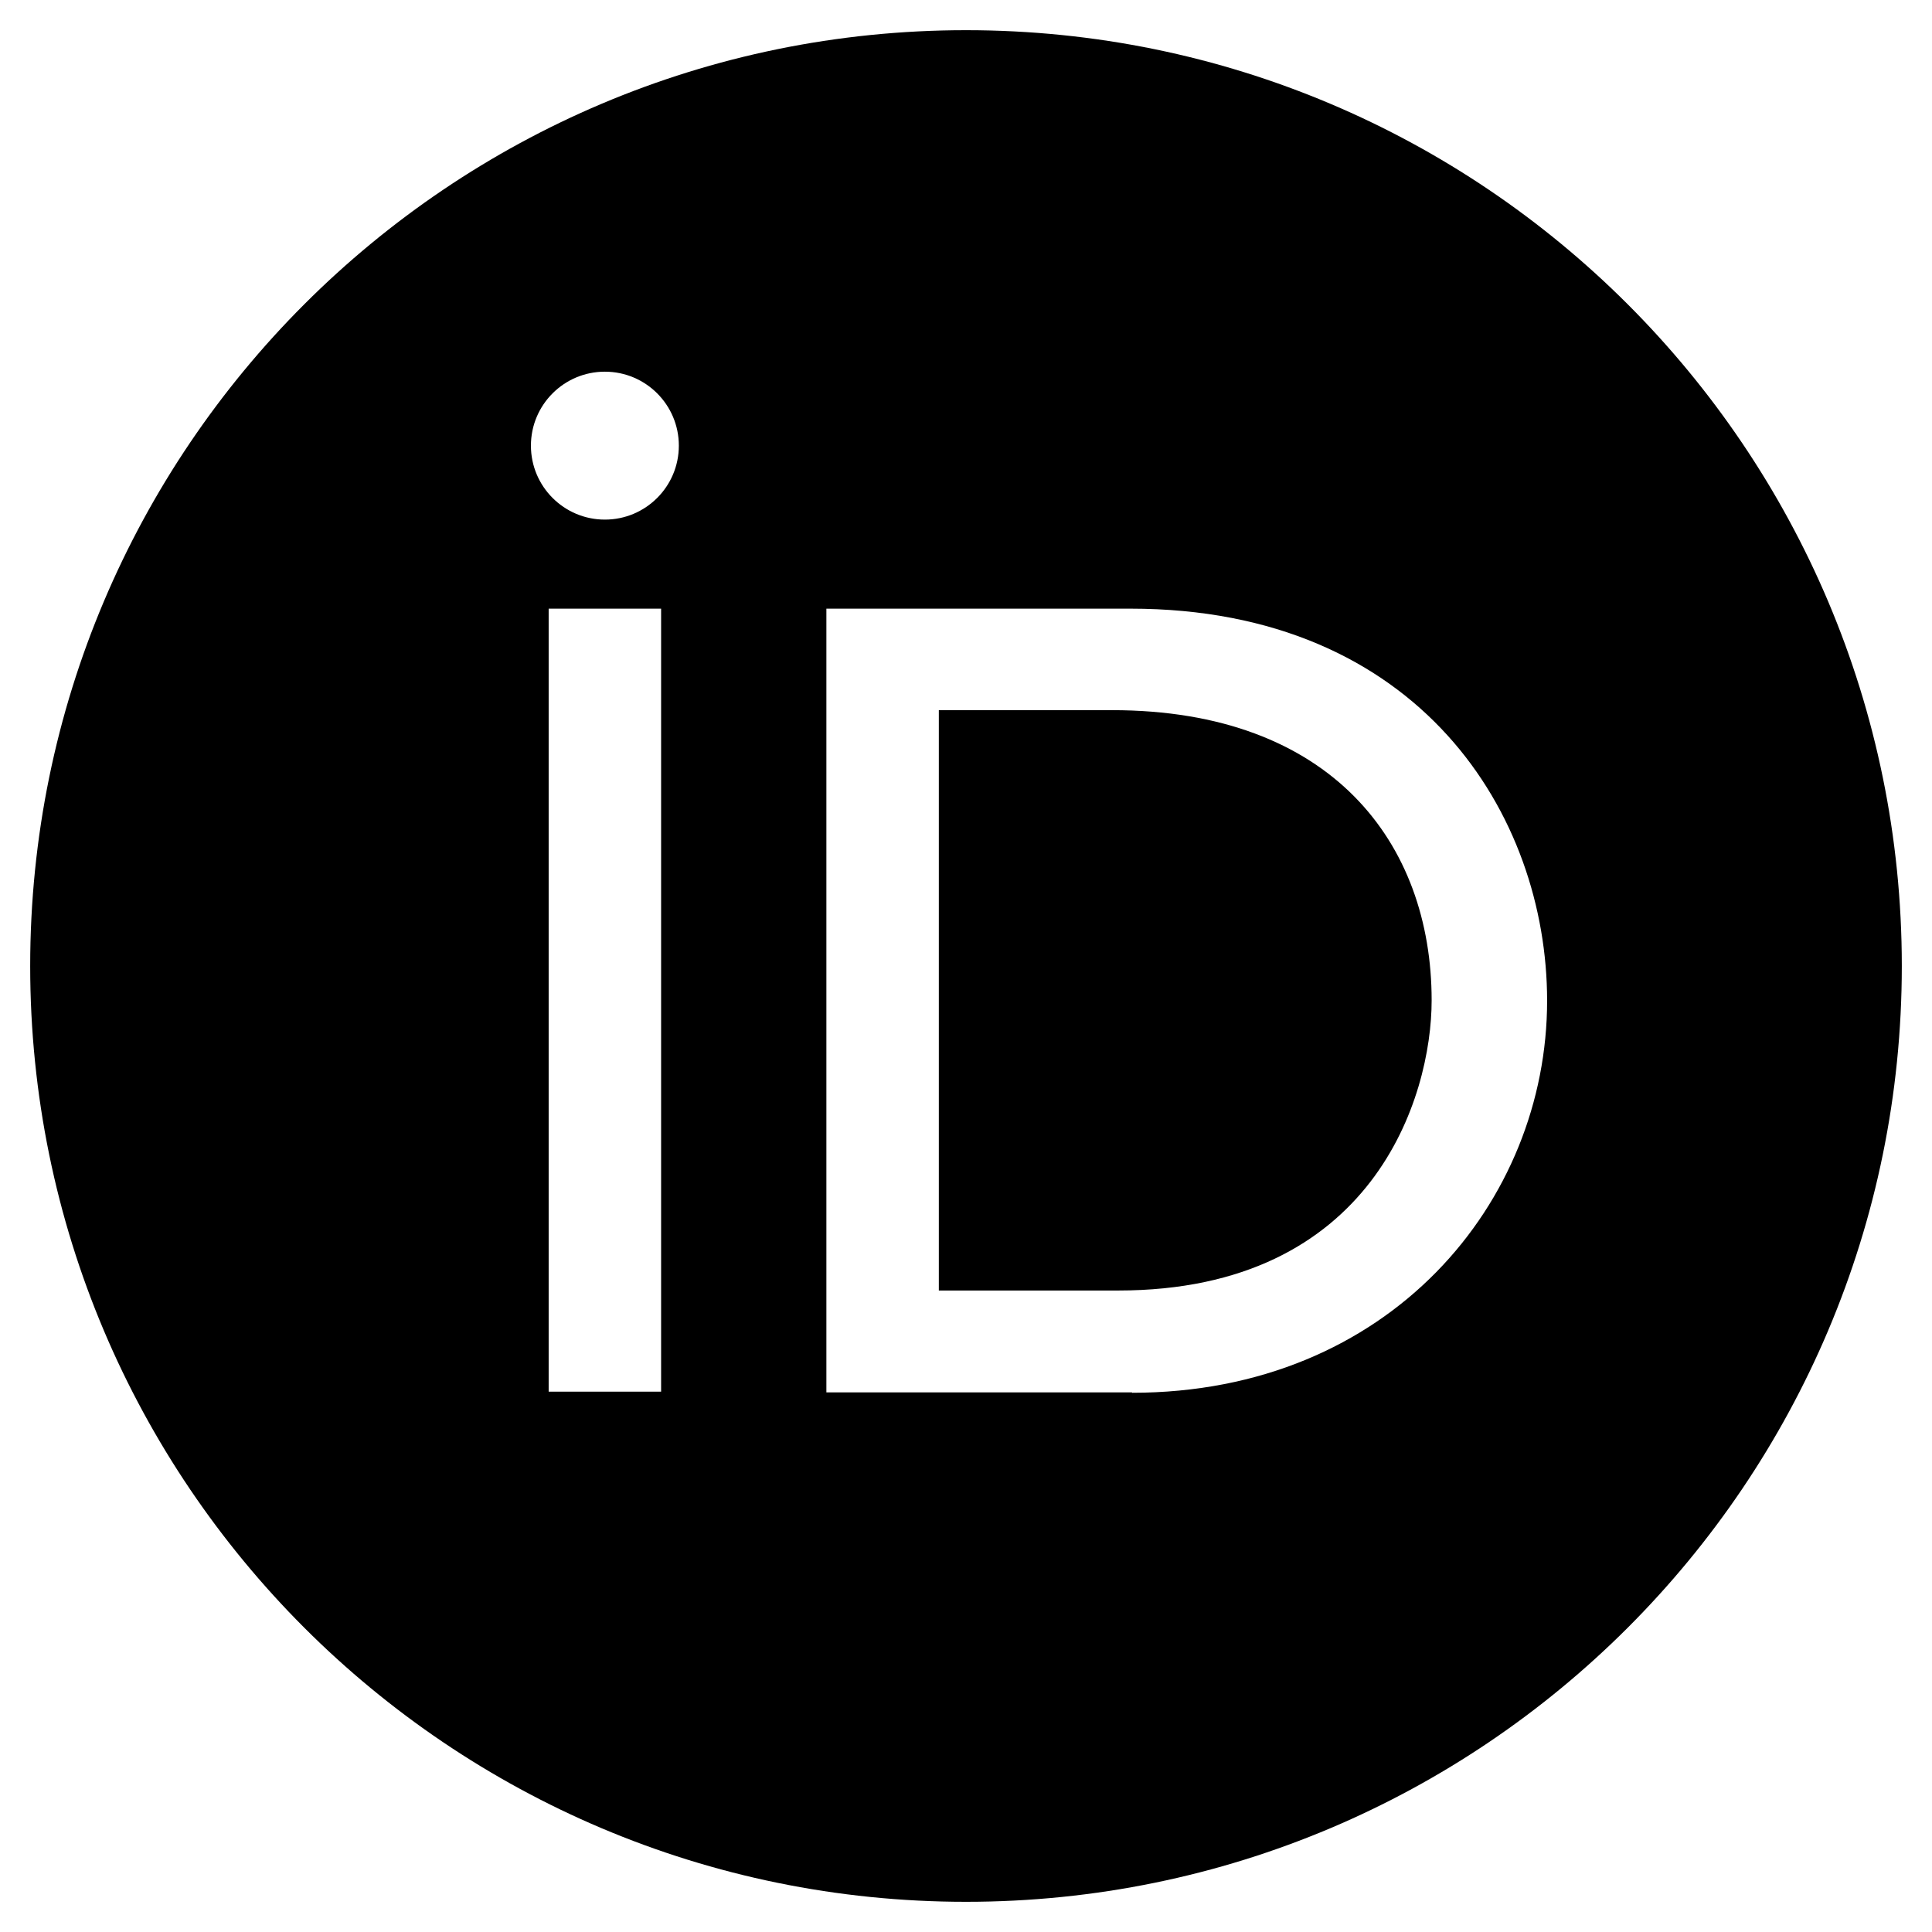
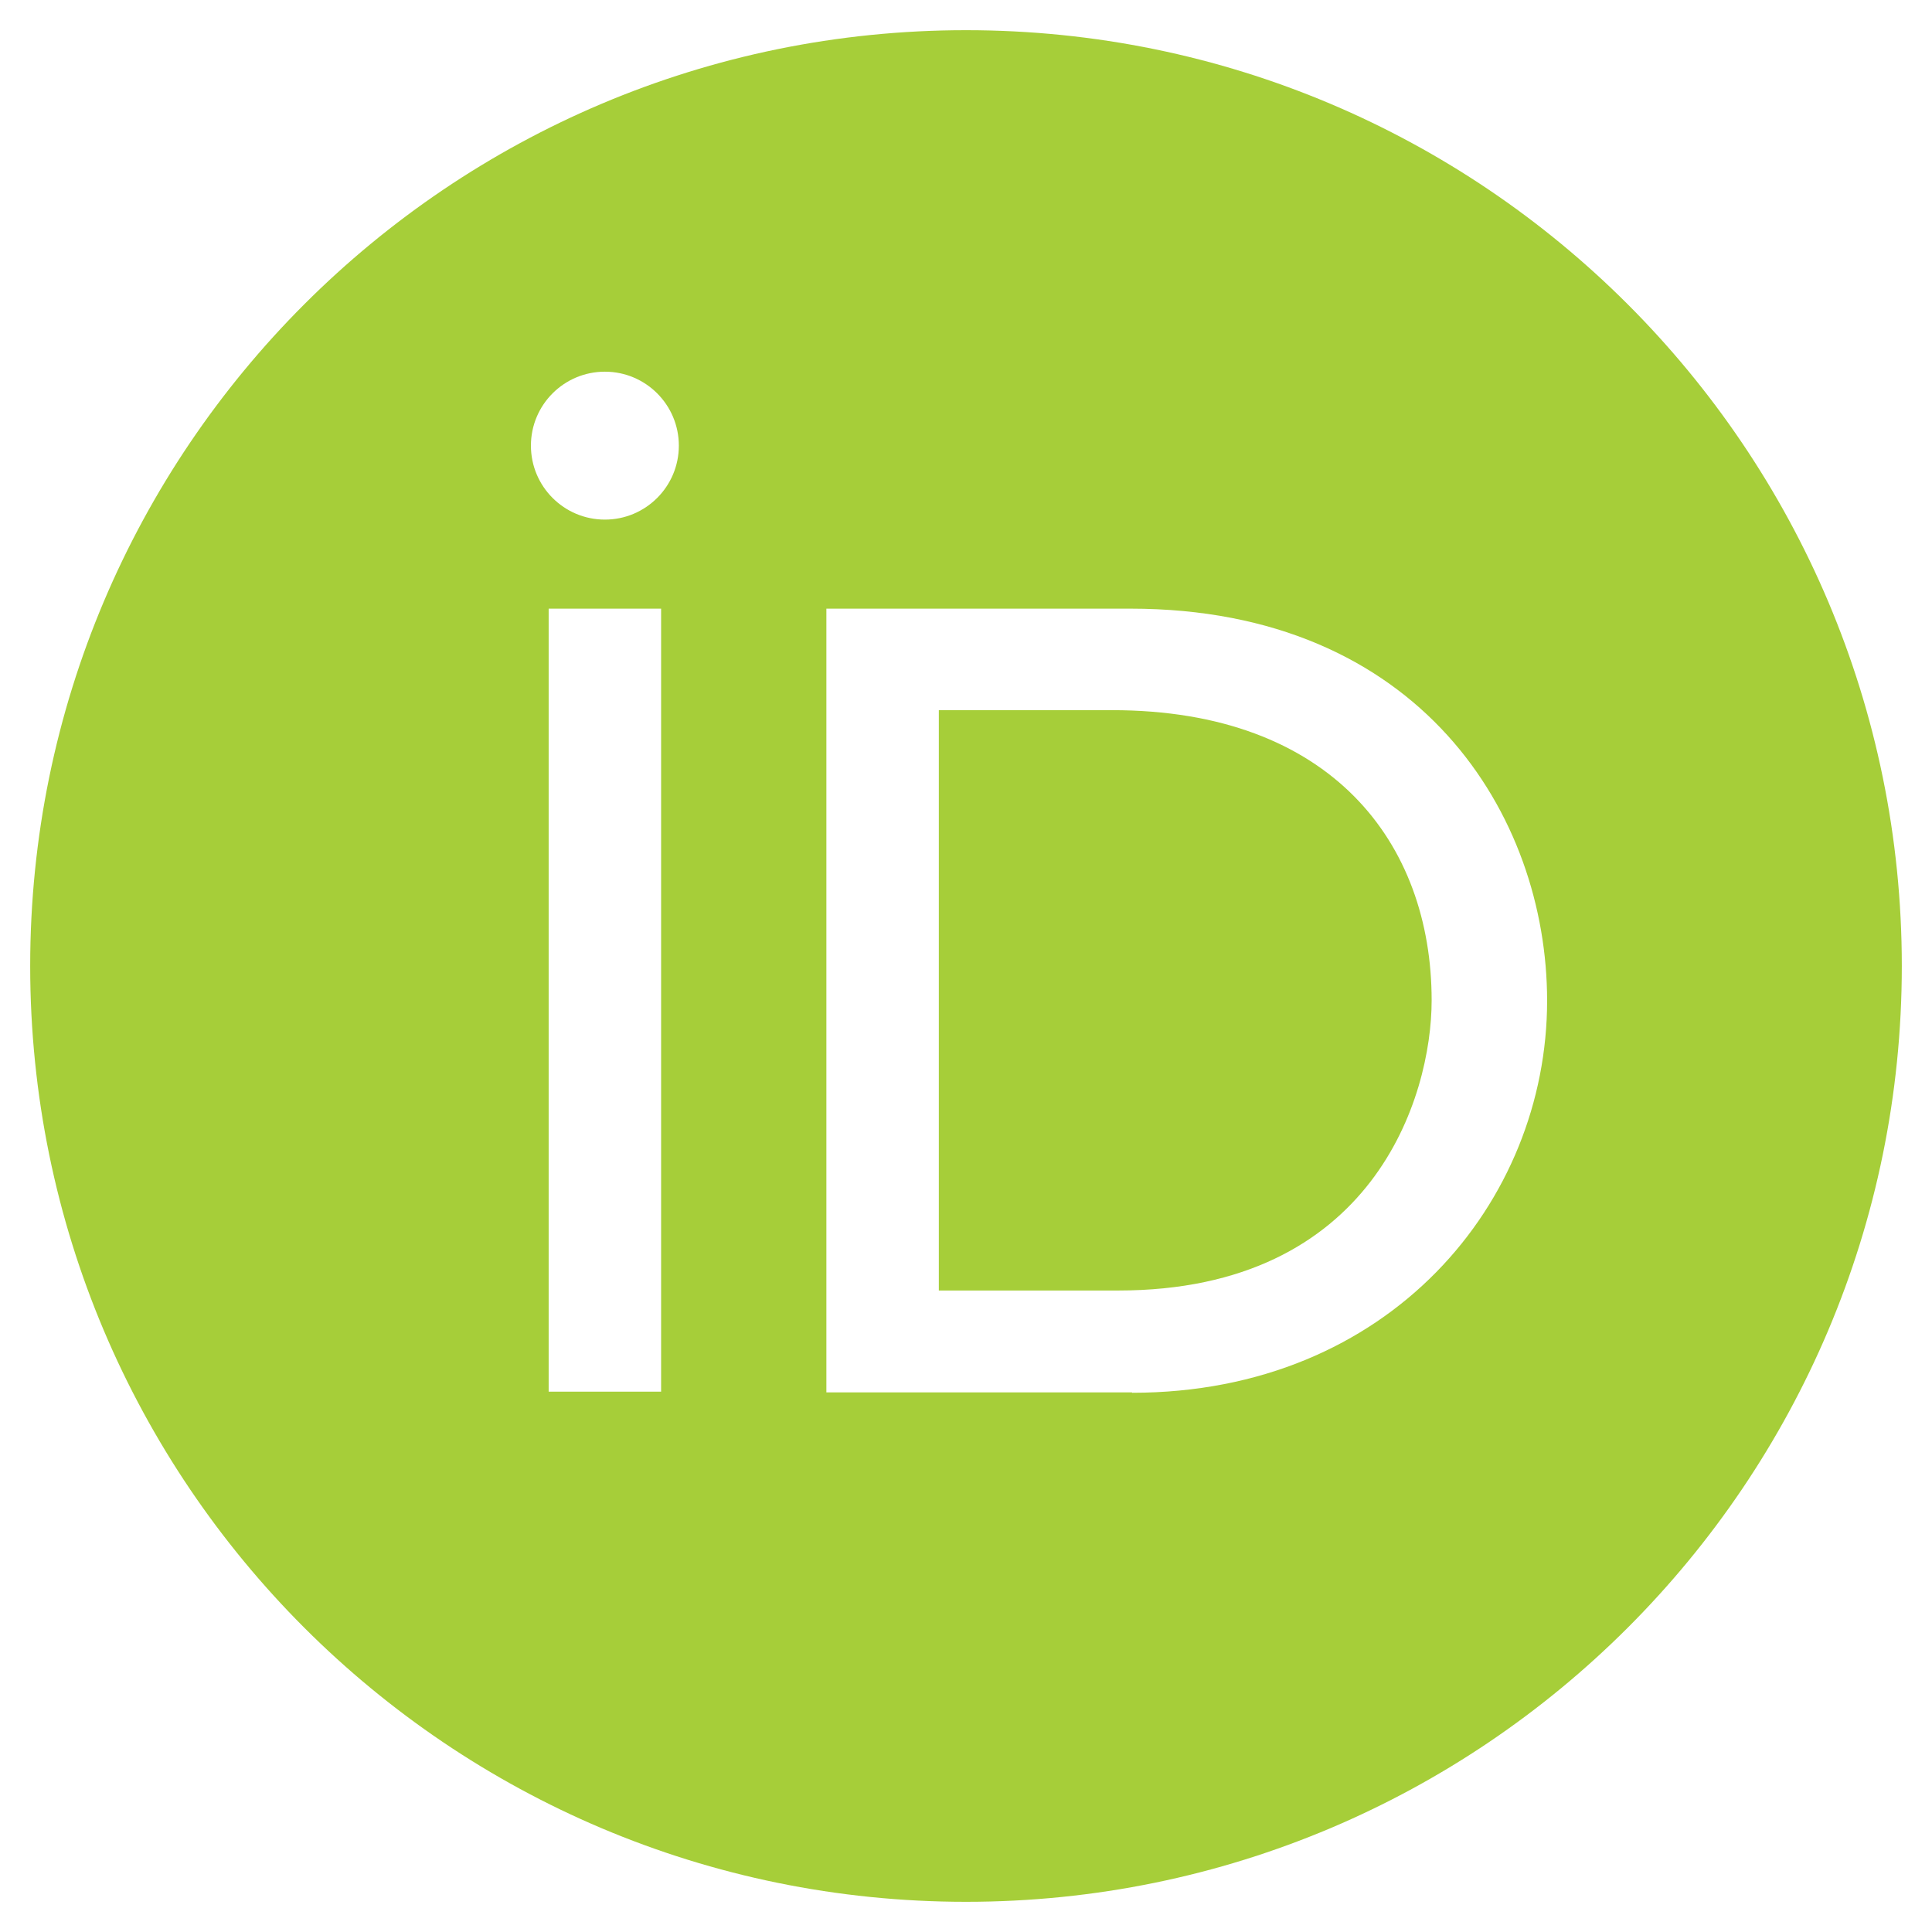
<svg xmlns="http://www.w3.org/2000/svg" viewBox="0 0 512 512">
-   <path fill="currentColor" d="M294.7 188.2l-45.9 0 0 153.8 47.5 0c67.6 0 83.1-51.3 83.1-76.9 0-41.6-26.5-76.9-84.7-76.9zM256 8a248 248 0 1 0 0 496 248 248 0 1 0 0-496zM175.2 368.8l-29.8 0 0-207.5 29.8 0 0 207.5zM160.3 98.5a19.6 19.6 0 1 1 0 39.2 19.6 19.6 0 1 1 0-39.2zM300 369l-81 0 0-207.7 80.6 0c76.7 0 110.4 54.8 110.4 103.9 0 53.3-41.7 103.9-110 103.9z" />
+   <path fill="#A6CE39" d="M294.7 188.2l-45.9 0 0 153.8 47.5 0c67.6 0 83.1-51.3 83.1-76.9 0-41.6-26.5-76.9-84.7-76.9zM256 8a248 248 0 1 0 0 496 248 248 0 1 0 0-496zM175.2 368.8l-29.8 0 0-207.5 29.8 0 0 207.5zM160.3 98.5a19.6 19.6 0 1 1 0 39.2 19.6 19.6 0 1 1 0-39.2zM300 369l-81 0 0-207.7 80.6 0c76.7 0 110.4 54.8 110.4 103.9 0 53.3-41.7 103.9-110 103.9z" />
</svg>
